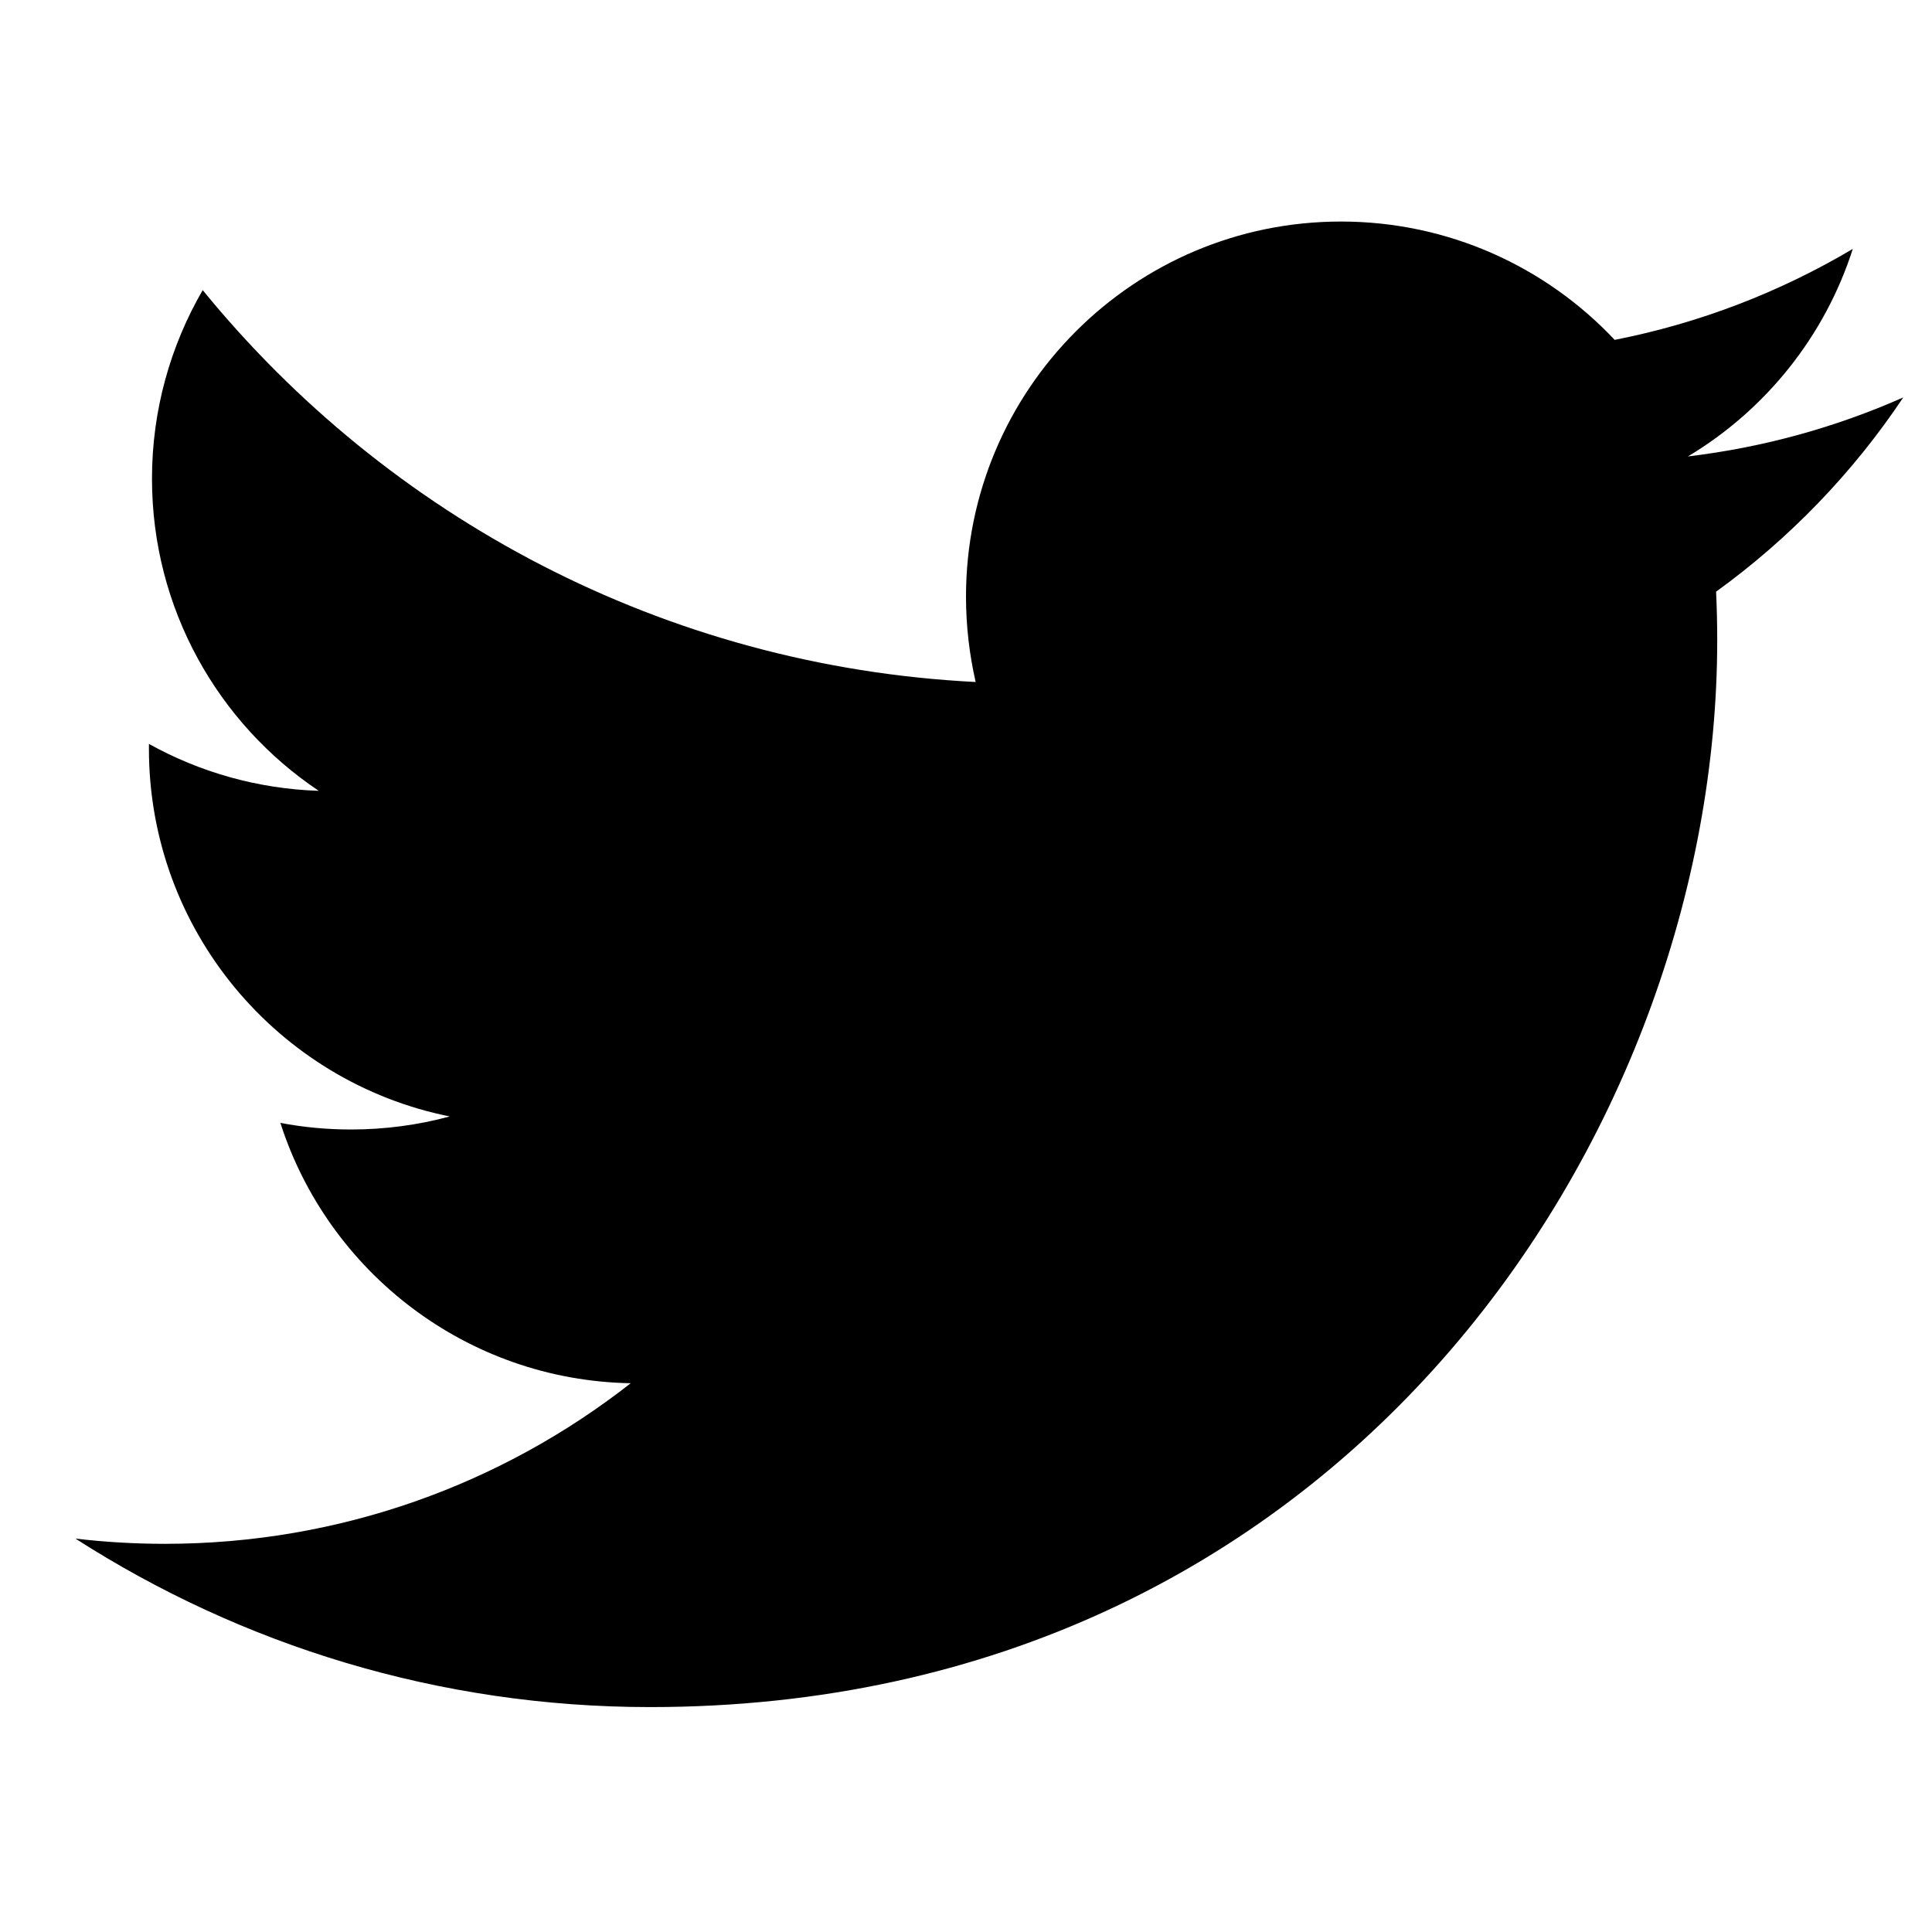
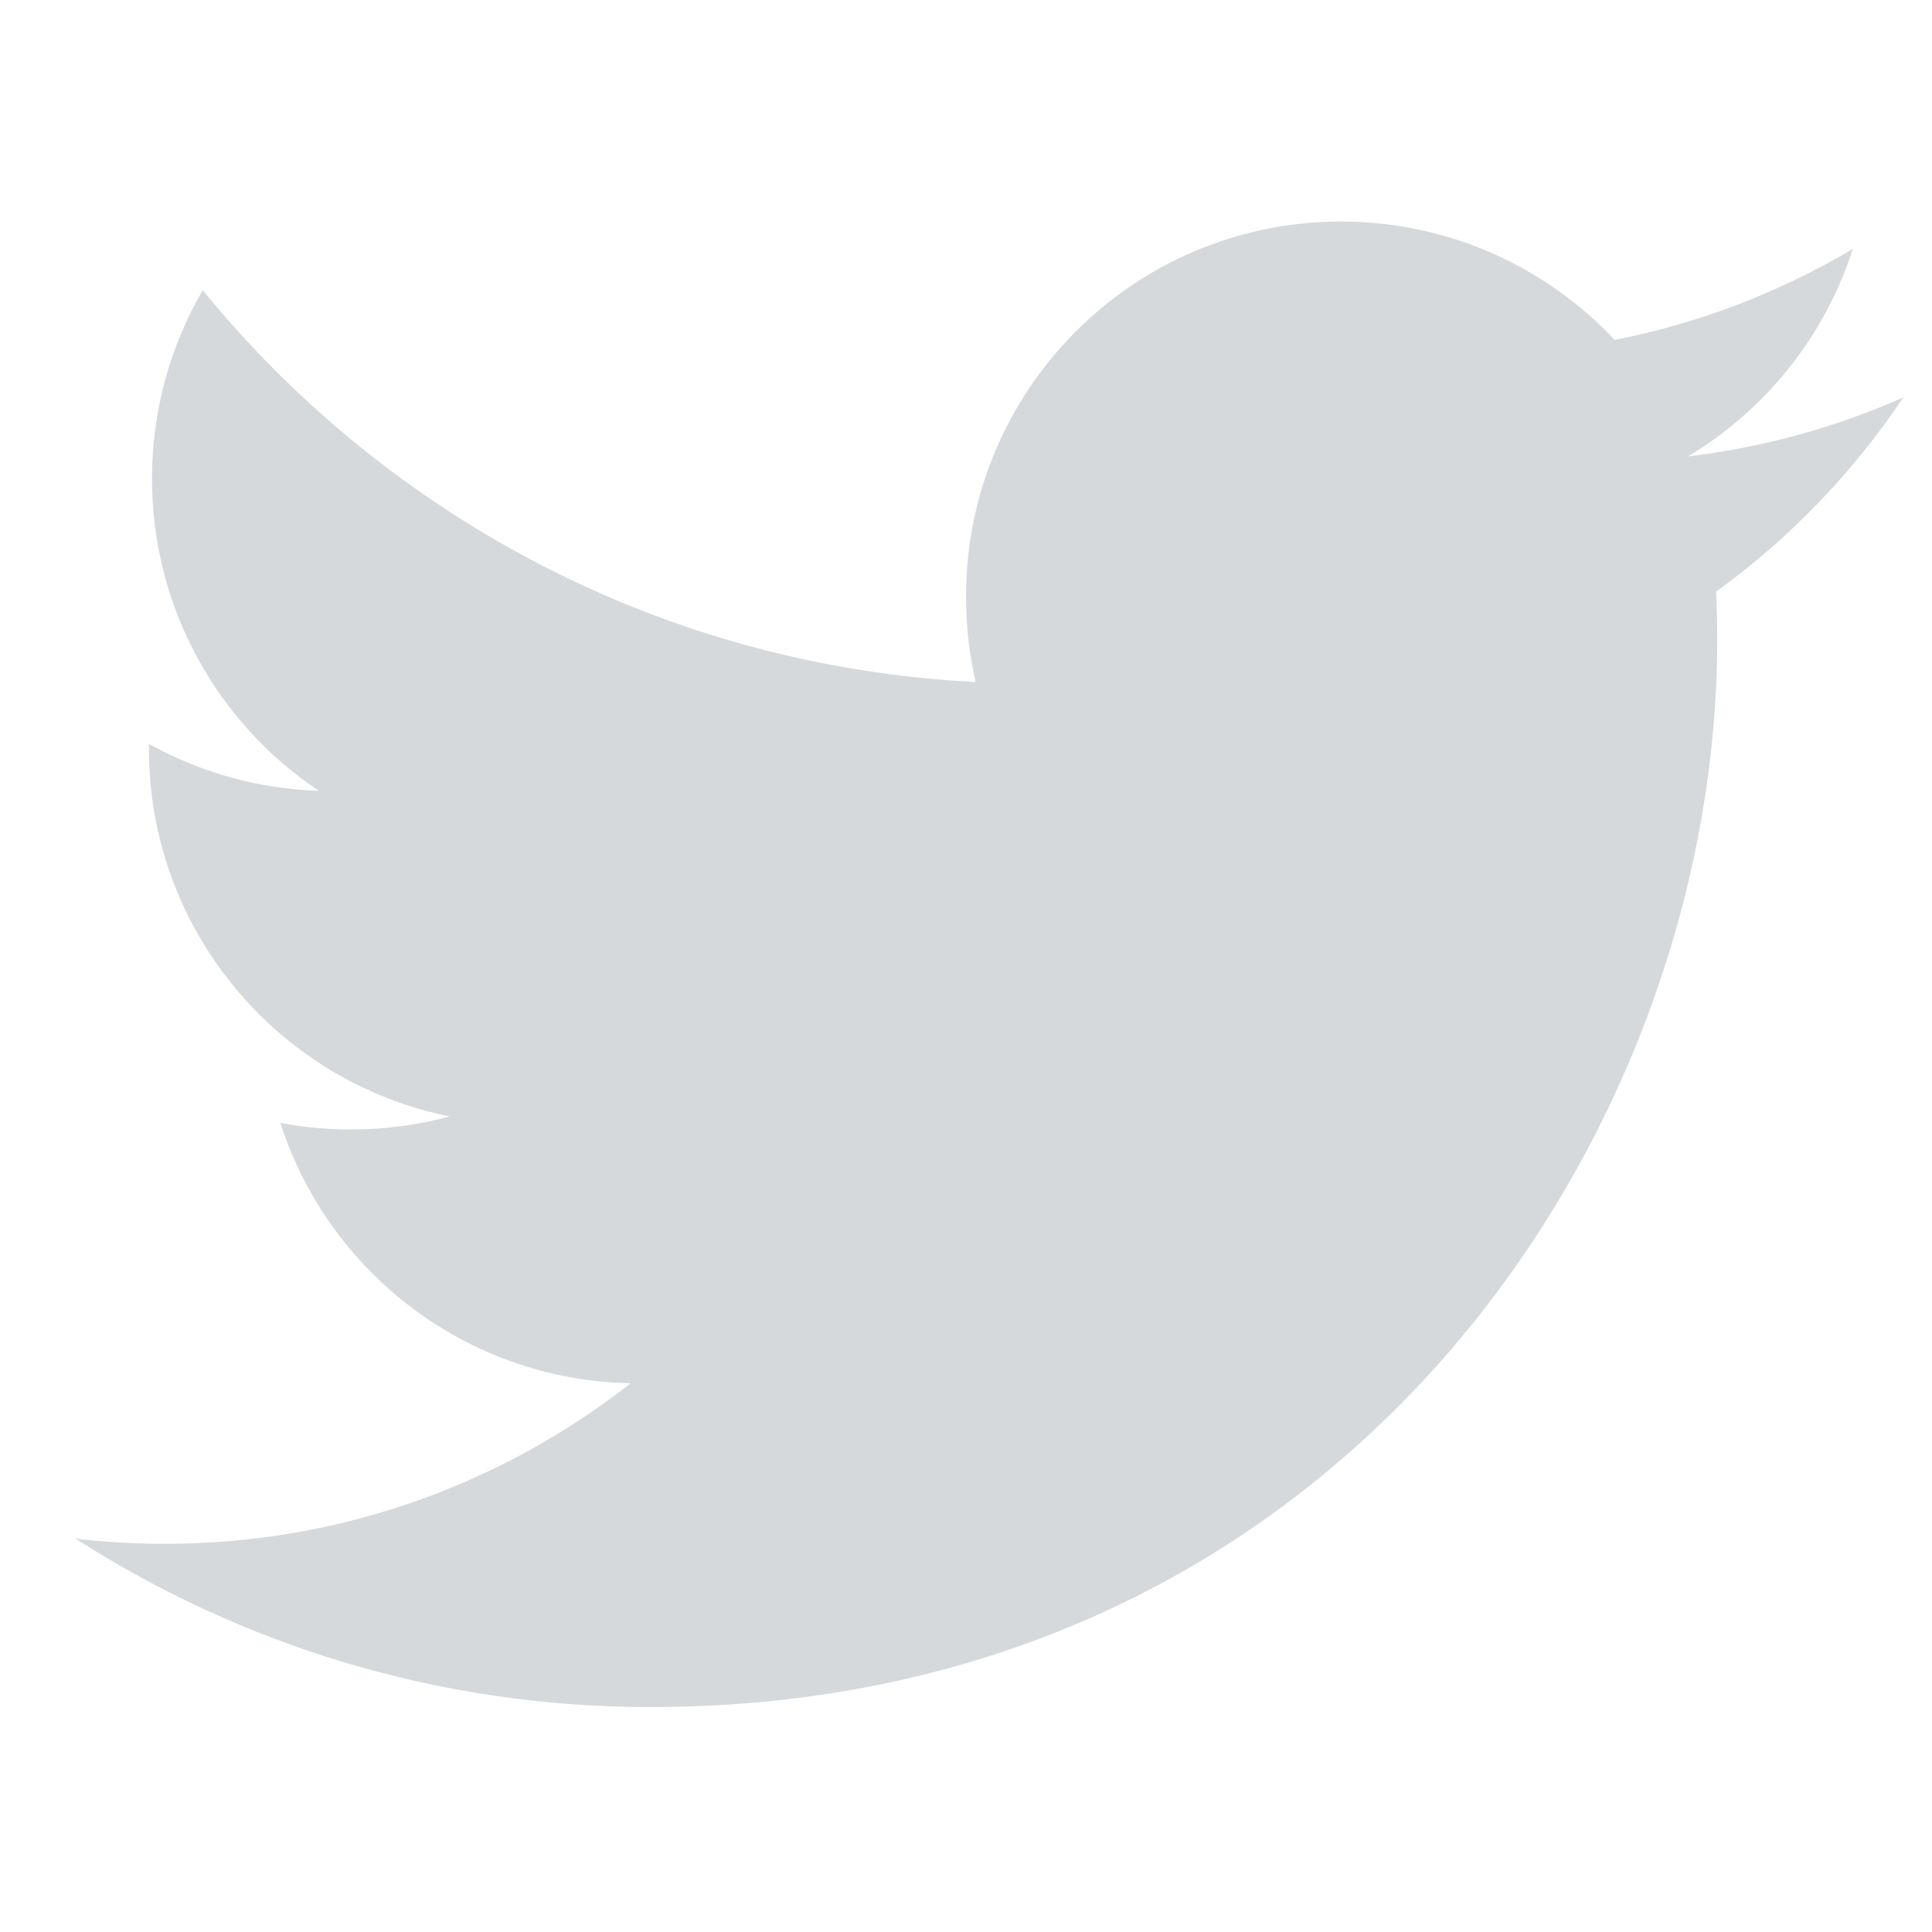
- <svg viewBox="0 0 24 24" aria-hidden="true" class="r-13v1u17 r-4qtqp9 r-yyyyoo r-16y2uox r-8kz0gk r-dnmrzs r-bnwqim r-1plcrui r-lrvibr r-lrsllp">
+ <svg xmlns="http://www.w3.org/2000/svg" fill="#d6d9db" viewBox="0 0 24 24" aria-hidden="true" class="r-13v1u17 r-4qtqp9 r-yyyyoo r-16y2uox r-8kz0gk r-dnmrzs r-bnwqim r-1plcrui r-lrvibr r-lrsllp">
  <g>
    <path d="M23.643 4.937c-.835.37-1.732.62-2.675.733.962-.576 1.7-1.49 2.048-2.578-.9.534-1.897.922-2.958 1.13-.85-.904-2.06-1.47-3.4-1.47-2.572 0-4.658 2.086-4.658 4.66 0 .364.042.718.12 1.06-3.873-.195-7.304-2.05-9.602-4.868-.4.69-.63 1.49-.63 2.342 0 1.616.823 3.043 2.072 3.878-.764-.025-1.482-.234-2.11-.583v.06c0 2.257 1.605 4.14 3.737 4.568-.392.106-.803.162-1.227.162-.3 0-.593-.028-.877-.082.593 1.85 2.313 3.198 4.352 3.234-1.595 1.25-3.604 1.995-5.786 1.995-.376 0-.747-.022-1.112-.065 2.062 1.323 4.51 2.093 7.14 2.093 8.57 0 13.255-7.098 13.255-13.254 0-.2-.005-.402-.014-.602.91-.658 1.7-1.477 2.323-2.41z" />
  </g>
</svg>
